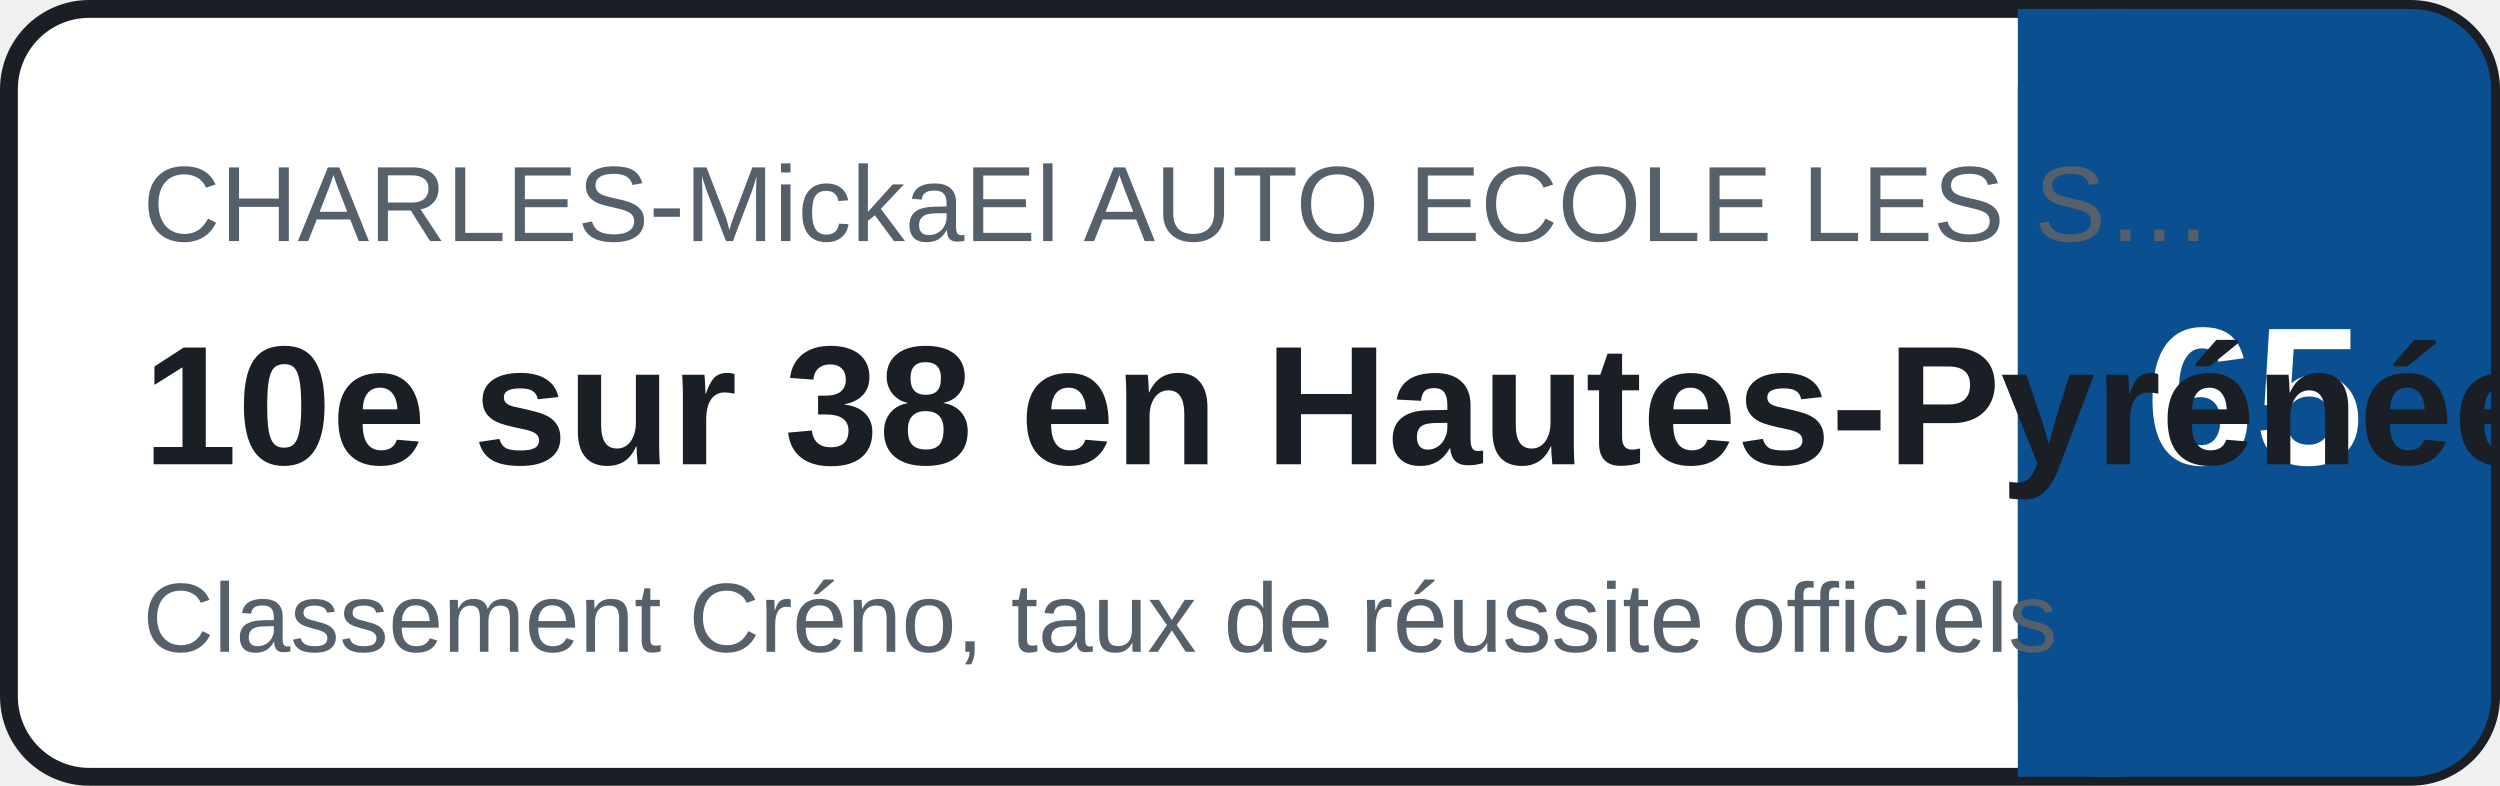
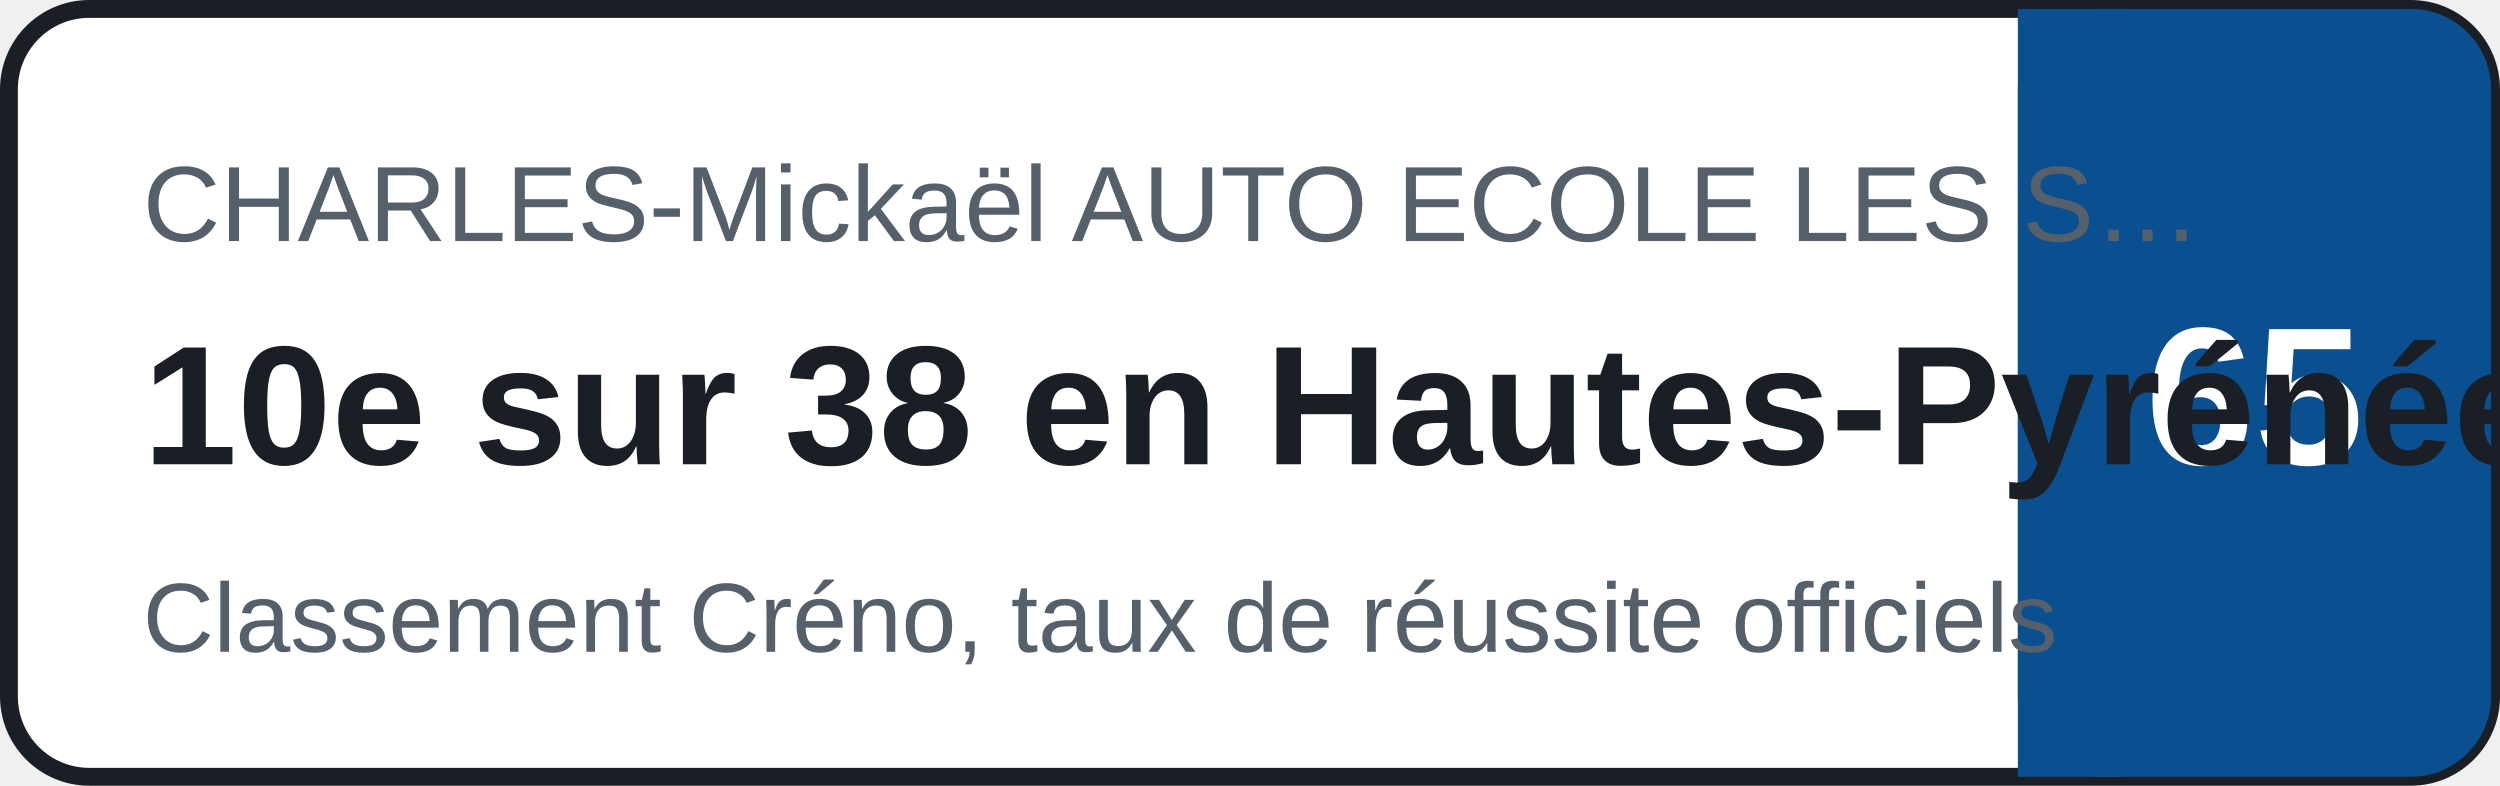
- <svg xmlns="http://www.w3.org/2000/svg" width="280" height="88" viewBox="0 0 280 88" role="img" aria-label="CHARLES-MickaEl AUTO ECOLE LES S… : 10e sur 38 en Hautes-Pyrénées, classement Créno">
+ <svg xmlns="http://www.w3.org/2000/svg" width="280" height="88" viewBox="0 0 280 88" role="img" aria-label="CHARLES-Mickaël AUTO ECOLE LES S… : 10e sur 38 en Hautes-Pyrénées, classement Créno">
  <rect x="1" y="1" width="278" height="86" rx="9" fill="#FFFFFF" stroke="#1A1F25" stroke-width="2" />
  <rect x="226" y="1" width="53" height="86" rx="9" fill="#0A4F8F" />
  <rect x="226" y="1" width="12" height="86" fill="#0A4F8F" />
  <text x="252.5" y="52" text-anchor="middle" font-family="Arial, Helvetica, sans-serif" font-size="22" font-weight="700" fill="#FFFFFF">65</text>
-   <text x="16" y="27" font-family="Arial, Helvetica, sans-serif" font-size="12" fill="#55606B">CHARLES-MickaEl AUTO ECOLE LES S…</text>
+   <text x="16" y="27" font-family="Arial, Helvetica, sans-serif" font-size="12" fill="#55606B">CHARLES-Mickaël AUTO ECOLE LES S…</text>
  <text x="16" y="52" font-family="Arial, Helvetica, sans-serif" font-size="19" font-weight="700" fill="#1A1F25">10e sur 38 en Hautes-Pyrénées</text>
  <text x="16" y="73" font-family="Arial, Helvetica, sans-serif" font-size="11" fill="#55606B">Classement Créno, taux de réussite officiels</text>
</svg>
